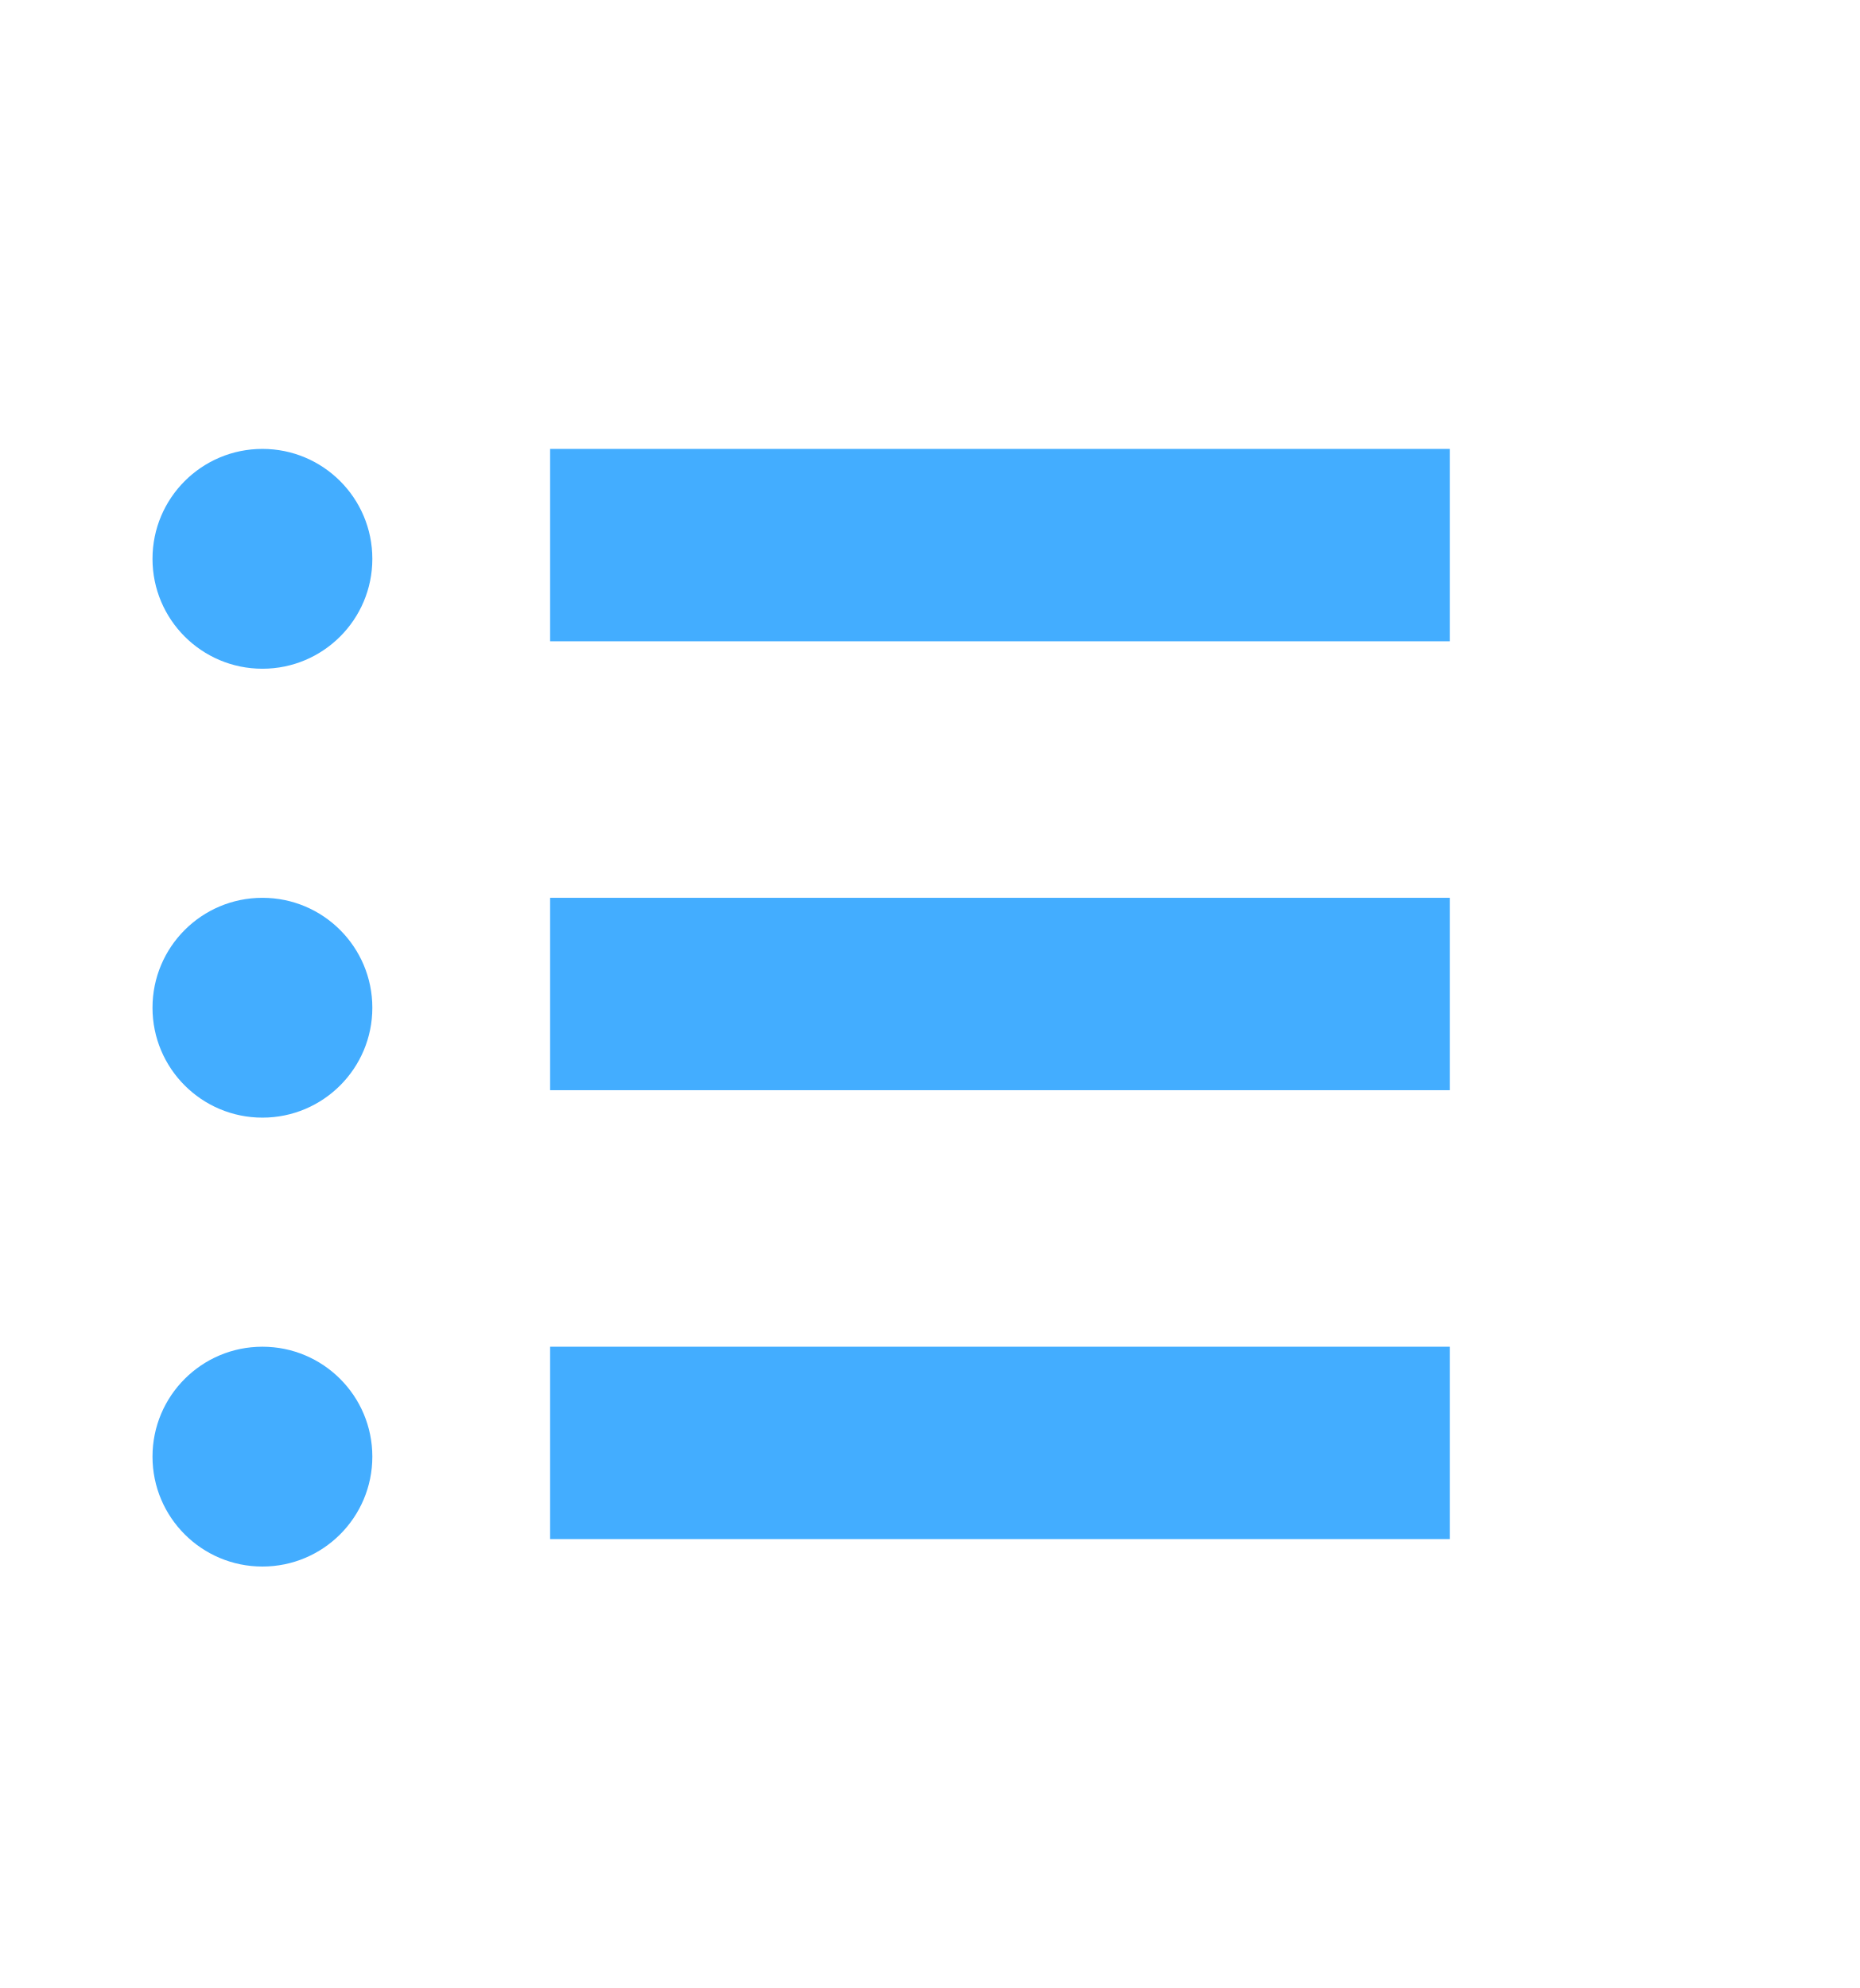
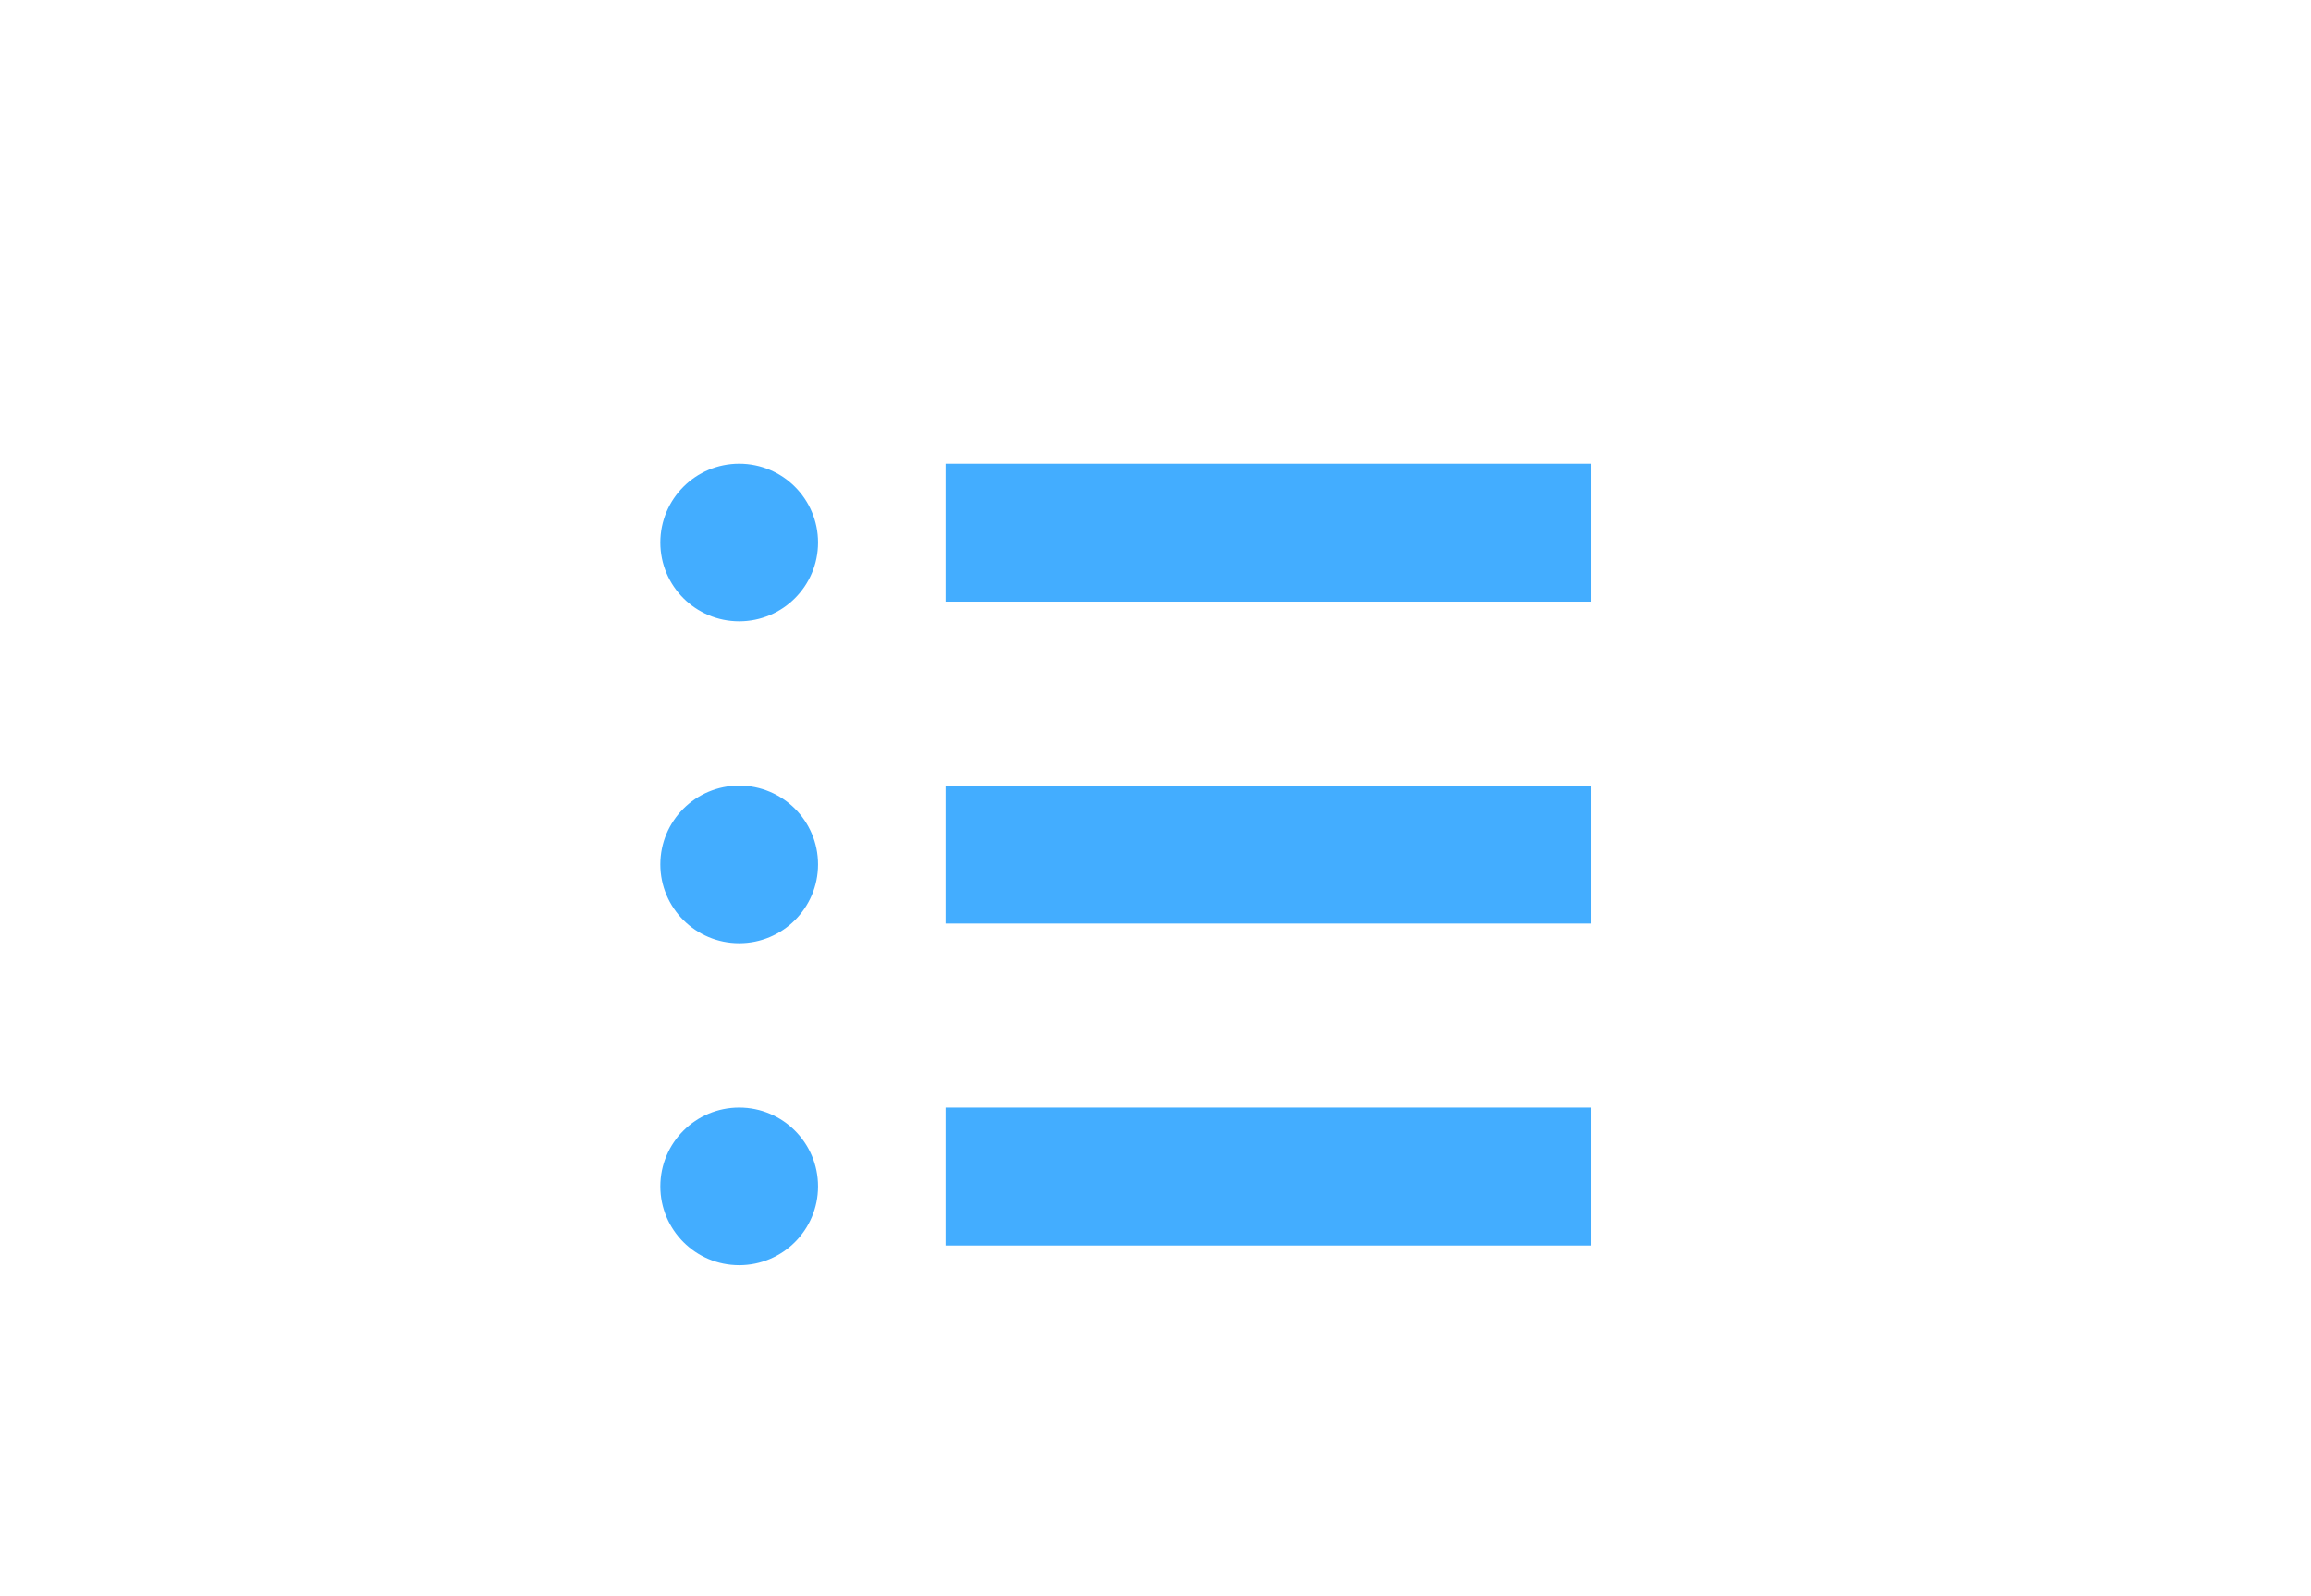
- <svg xmlns="http://www.w3.org/2000/svg" width="29" height="31" viewBox="0 0 29 31">
+ <svg xmlns="http://www.w3.org/2000/svg" width="42" height="29" viewBox="0 0 42 29">
  <defs>
    <style>
            .cls-1{fill:#43adff}.cls-2{fill:none}
        </style>
  </defs>
-   <g id="그룹_873" data-name="그룹 873" transform="translate(-22 -500)">
-     <g id="그룹_404" data-name="그룹 404" transform="translate(24.378 507)">
-       <path id="사각형_123" d="M0 0h14.029v3H0z" class="cls-1" data-name="사각형 123" transform="translate(6.2)" />
-       <path id="사각형_124" d="M0 0h14.029v3H0z" class="cls-1" data-name="사각형 124" transform="translate(6.2 7)" />
-       <path id="사각형_125" d="M0 0h14.029v3H0z" class="cls-1" data-name="사각형 125" transform="translate(6.2 14)" />
-       <circle id="타원_53" cx="1.714" cy="1.714" r="1.714" class="cls-1" data-name="타원 53" />
-       <circle id="타원_54" cx="1.714" cy="1.714" r="1.714" class="cls-1" data-name="타원 54" transform="translate(0 7)" />
-       <circle id="타원_55" cx="1.714" cy="1.714" r="1.714" class="cls-1" data-name="타원 55" transform="translate(0 14)" />
+   <g id="그룹_882" data-name="그룹 882" transform="translate(-39 -594)">
+     <g id="그룹_881" data-name="그룹 881" transform="translate(22.622 .429)">
+       <path id="사각형_123" d="M0 0h11.729v2.508H0z" class="cls-1" data-name="사각형 123" transform="translate(33.562 602)" />
+       <path id="사각형_124" d="M0 0h11.729v2.508H0z" class="cls-1" data-name="사각형 124" transform="translate(33.562 607.852)" />
+       <path id="사각형_125" d="M0 0h11.729v2.508H0z" class="cls-1" data-name="사각형 125" transform="translate(33.562 613.705)" />
+       <circle id="타원_53" cx="1.433" cy="1.433" r="1.433" class="cls-1" data-name="타원 53" transform="translate(28.379 602)" />
+       <circle id="타원_54" cx="1.433" cy="1.433" r="1.433" class="cls-1" data-name="타원 54" transform="translate(28.379 607.852)" />
+       <circle id="타원_55" cx="1.433" cy="1.433" r="1.433" class="cls-1" data-name="타원 55" transform="translate(28.379 613.705)" />
    </g>
-     <path id="사각형_126" d="M0 0h29v31H0z" class="cls-2" data-name="사각형 126" transform="translate(22 500)" />
+     <path id="사각형_126" d="M0 0h42v29H0z" class="cls-2" data-name="사각형 126" transform="translate(39 594)" />
  </g>
</svg>
